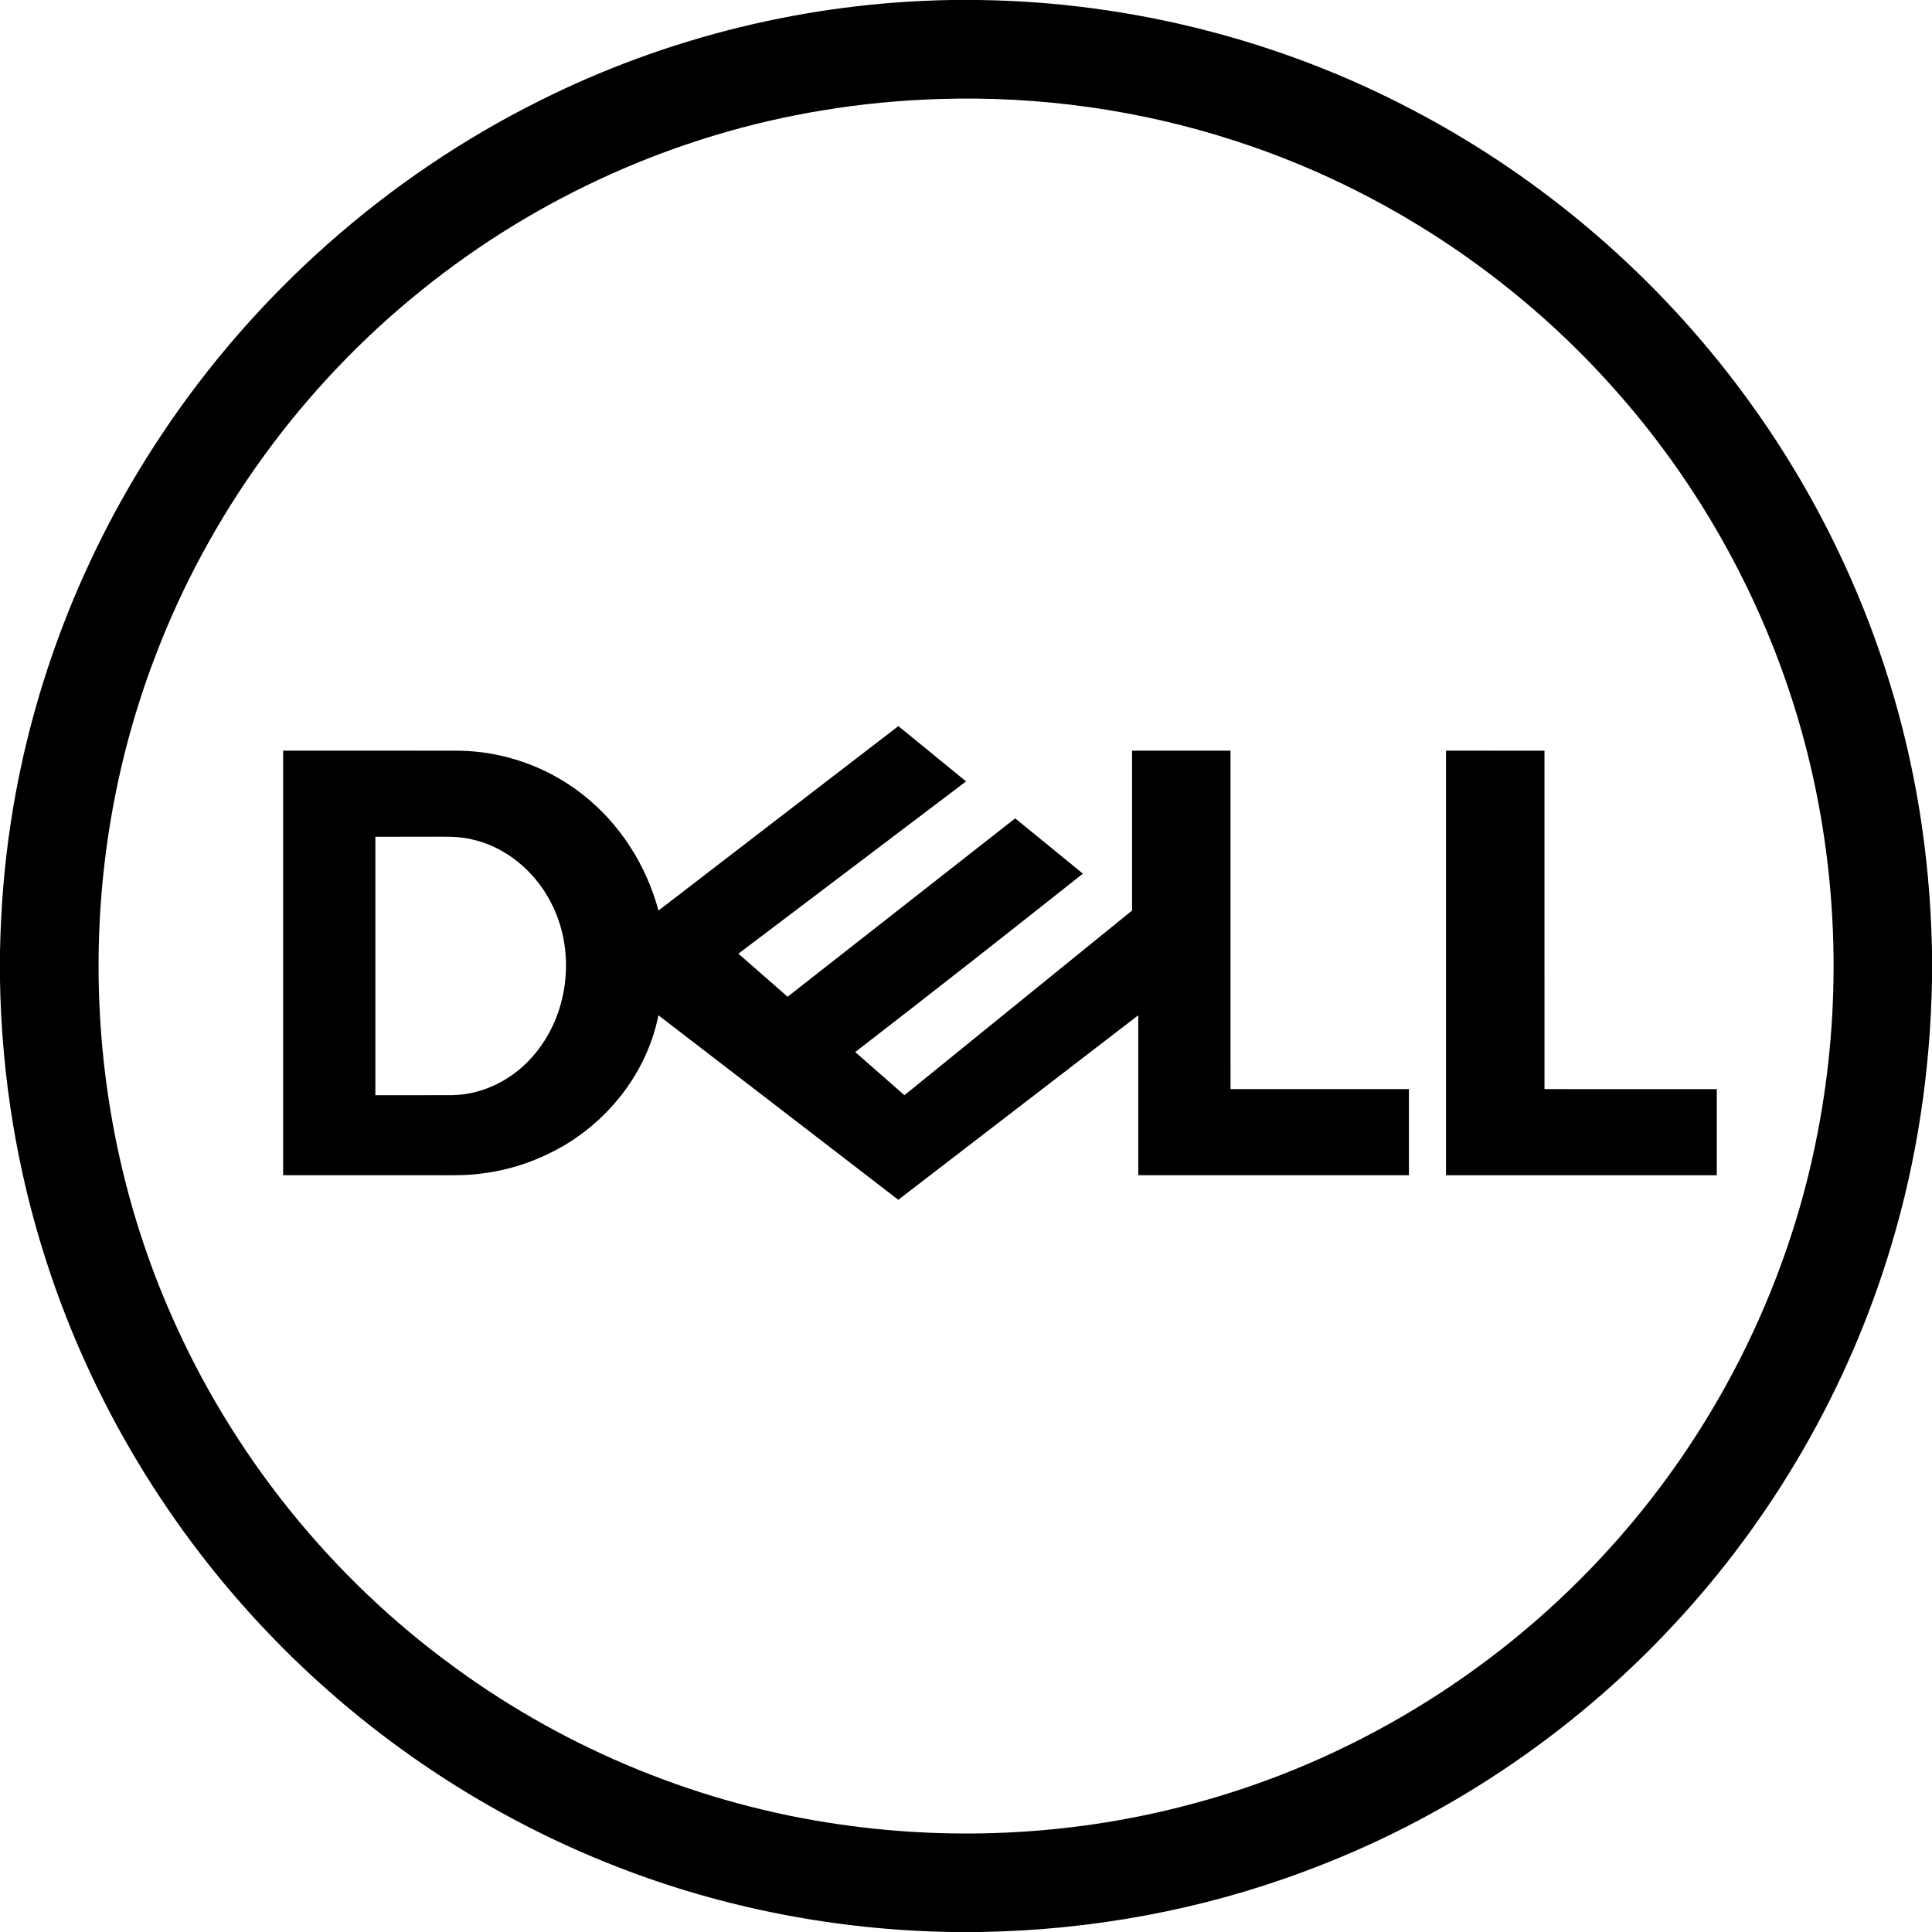
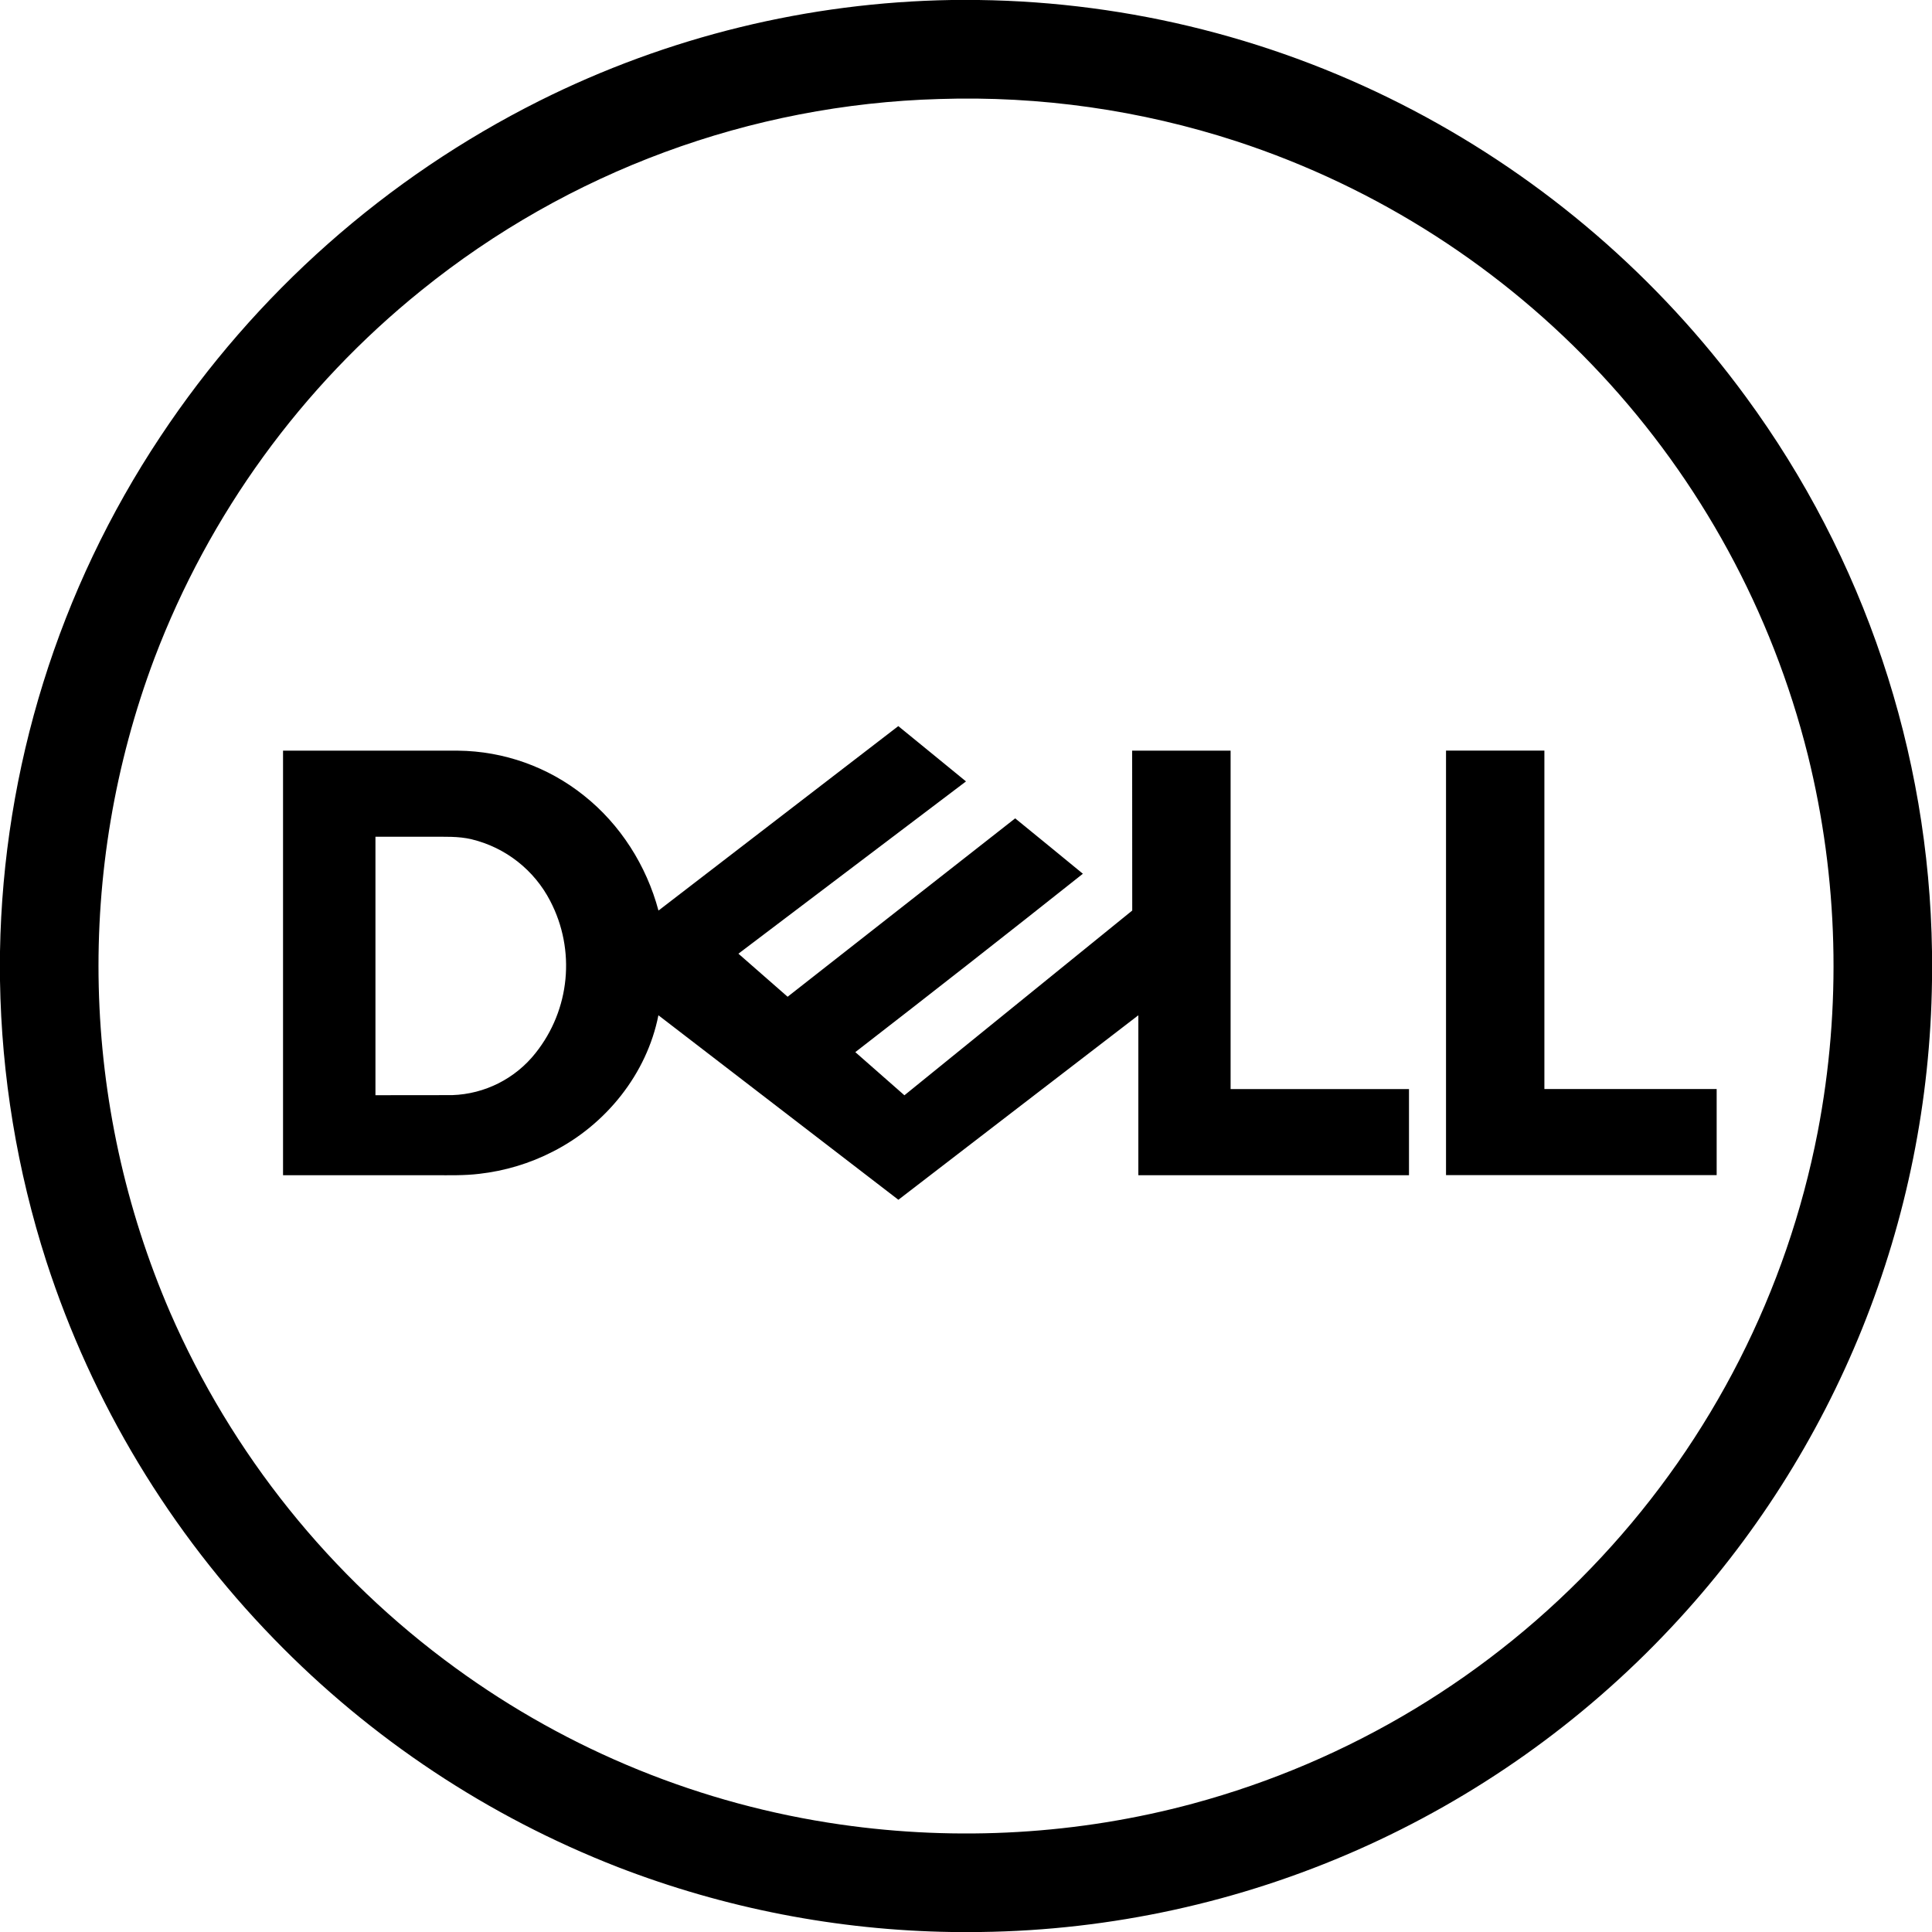
<svg xmlns="http://www.w3.org/2000/svg" aria-labelledby="simpleicons-dell-icon" role="img" viewBox="0 0 24 24">
-   <path d="m 17.963,14.599 c -4.8e-4,-1.758 -2.4e-4,-3.516 0,-5.274 0.408,2.4e-4 0.815,0 1.223,2.4e-4 2.4e-4,1.401 0,2.802 2.4e-4,4.204 0.713,2.4e-4 1.426,2.4e-4 2.14,2.4e-4 4.8e-4,0.357 4.8e-4,0.714 0,1.07 -1.121,0 -2.242,0 -3.362,0 z M 8.179,11.312 c 0.994,-0.764 1.987,-1.529 2.981,-2.292 0.281,0.228 0.56,0.458 0.841,0.687 -0.942,0.714 -1.885,1.426 -2.828,2.14 0.204,0.178 0.407,0.357 0.611,0.535 0.942,-0.739 1.885,-1.477 2.827,-2.216 0.281,0.228 0.561,0.458 0.841,0.687 -0.938,0.744 -1.88,1.484 -2.828,2.216 0.203,0.179 0.408,0.357 0.611,0.536 0.943,-0.765 1.886,-1.529 2.828,-2.294 -7.2e-4,-0.662 -2.4e-4,-1.324 -2.4e-4,-1.986 0.408,-2.4e-4 0.816,-2.4e-4 1.223,0 4.8e-4,1.401 -2.4e-4,2.802 4.8e-4,4.204 0.738,4.8e-4 1.477,0 2.216,2.4e-4 2.4e-4,0.357 2.4e-4,0.714 0,1.07 -1.121,0 -2.242,0 -3.362,0 -2.4e-4,-0.662 2.4e-4,-1.325 -2.4e-4,-1.987 -0.994,0.763 -1.987,1.529 -2.981,2.292 C 10.166,14.14 9.173,13.375 8.179,12.612 8.035,13.341 7.526,13.973 6.867,14.306 6.582,14.453 6.27,14.547 5.952,14.582 c -0.183,0.022 -0.367,0.017 -0.551,0.017 -0.628,0 -1.256,2.4e-4 -1.884,0 -2.4e-4,-1.758 -2.4e-4,-3.516 0,-5.274 0.724,2.4e-4 1.448,-9.6e-4 2.172,4.8e-4 0.564,0.004 1.124,0.203 1.564,0.556 0.454,0.36 0.778,0.873 0.927,1.431 M 4.663,10.395 c 2.4e-4,1.07 2.4e-4,2.14 0,3.21 0.318,-2.4e-4 0.636,0.001 0.953,-7.2e-4 0.402,-0.005 0.786,-0.212 1.036,-0.522 C 7.08,12.562 7.153,11.784 6.834,11.192 6.635,10.816 6.277,10.517 5.858,10.426 5.692,10.386 5.52,10.395 5.351,10.394 5.122,10.395 4.892,10.394 4.663,10.395 Z M 11.82,0 h 0.337 c 1.876,0.024 3.745,0.496 5.405,1.373 1.622,0.851 3.044,2.079 4.126,3.557 0.961,1.309 1.653,2.816 2.013,4.401 0.187,0.816 0.283,1.652 0.299,2.489 v 0.361 c -0.02,1.115 -0.186,2.229 -0.508,3.297 -0.527,1.761 -1.47,3.395 -2.728,4.735 -1.261,1.348 -2.838,2.399 -4.569,3.038 C 14.913,23.73 13.549,23.977 12.182,24 H 11.821 C 10.406,23.977 8.995,23.707 7.676,23.194 6.069,22.571 4.601,21.594 3.402,20.358 2.118,19.038 1.141,17.422 0.576,15.67 0.211,14.544 0.02,13.364 0,12.181 V 11.82 C 0.011,11.279 0.053,10.74 0.136,10.206 0.396,8.502 1.038,6.859 1.992,5.423 3.162,3.654 4.803,2.198 6.702,1.252 8.286,0.458 10.048,0.028 11.82,0 m -0.153,1.23 c -0.483,0.015 -0.966,0.061 -1.443,0.14 -1.819,0.296 -3.554,1.077 -4.987,2.235 -1.486,1.194 -2.646,2.79 -3.318,4.574 -0.988,2.595 -0.92,5.574 0.192,8.119 0.76,1.755 1.998,3.299 3.546,4.421 1.405,1.026 3.064,1.702 4.786,1.946 1.456,0.209 2.955,0.125 4.376,-0.259 1.935,-0.516 3.714,-1.595 5.076,-3.062 1.365,-1.463 2.311,-3.314 2.686,-5.281 0.298,-1.545 0.257,-3.154 -0.122,-4.681 C 22.044,7.71 21.218,6.145 20.076,4.857 18.816,3.429 17.171,2.344 15.36,1.755 14.172,1.366 12.916,1.19 11.667,1.23 Z" />
+   <path d="M17.963 14.6V9.324h1.222v4.204h2.14v1.07h-3.362zm-9.784-3.288l2.98-2.292c.281.228.56.458.841.687l-2.827 2.14.611.535 2.827-2.216c.281.228.56.458.841.688a295.83 295.83 0 0 1-2.827 2.216l.61.536 2.83-2.295-.001-1.986h1.223v4.204h2.216v1.07h-3.362v-1.987c-.995.763-1.987 1.529-2.981 2.292l-2.981-2.292c-.144.729-.653 1.36-1.312 1.694-.285.147-.597.24-.915.276-.183.022-.367.017-.551.017H3.516V9.325H5.69a2.544 2.544 0 0 1 1.563.557c.454.36.778.872.927 1.43m-3.516-.917v3.21l.953-.001a1.377 1.377 0 0 0 1.036-.523 1.74 1.74 0 0 0 .182-1.889 1.494 1.494 0 0 0-.976-.766c-.166-.04-.338-.03-.507-.032h-.688zM11.82 0h.337a11.94 11.94 0 0 1 5.405 1.373 12.101 12.101 0 0 1 4.126 3.557A11.93 11.93 0 0 1 24 11.82v.36a11.963 11.963 0 0 1-3.236 8.033A11.967 11.967 0 0 1 12.182 24h-.361a11.993 11.993 0 0 1-4.145-.806 12.04 12.04 0 0 1-4.274-2.836A12.057 12.057 0 0 1 .576 15.67 12.006 12.006 0 0 1 0 12.181v-.361a11.924 11.924 0 0 1 1.992-6.396 12.211 12.211 0 0 1 4.71-4.172A11.875 11.875 0 0 1 11.82 0m-.153 1.23a10.724 10.724 0 0 0-6.43 2.375 10.78 10.78 0 0 0-3.319 4.573 10.858 10.858 0 0 0 .193 8.12 10.788 10.788 0 0 0 3.546 4.421 10.698 10.698 0 0 0 4.786 1.946c1.456.209 2.955.124 4.376-.26a10.756 10.756 0 0 0 5.075-3.062 10.742 10.742 0 0 0 2.686-5.28 10.915 10.915 0 0 0-.122-4.682 10.77 10.77 0 0 0-7.098-7.626 10.78 10.78 0 0 0-3.693-.525z" />
</svg>
